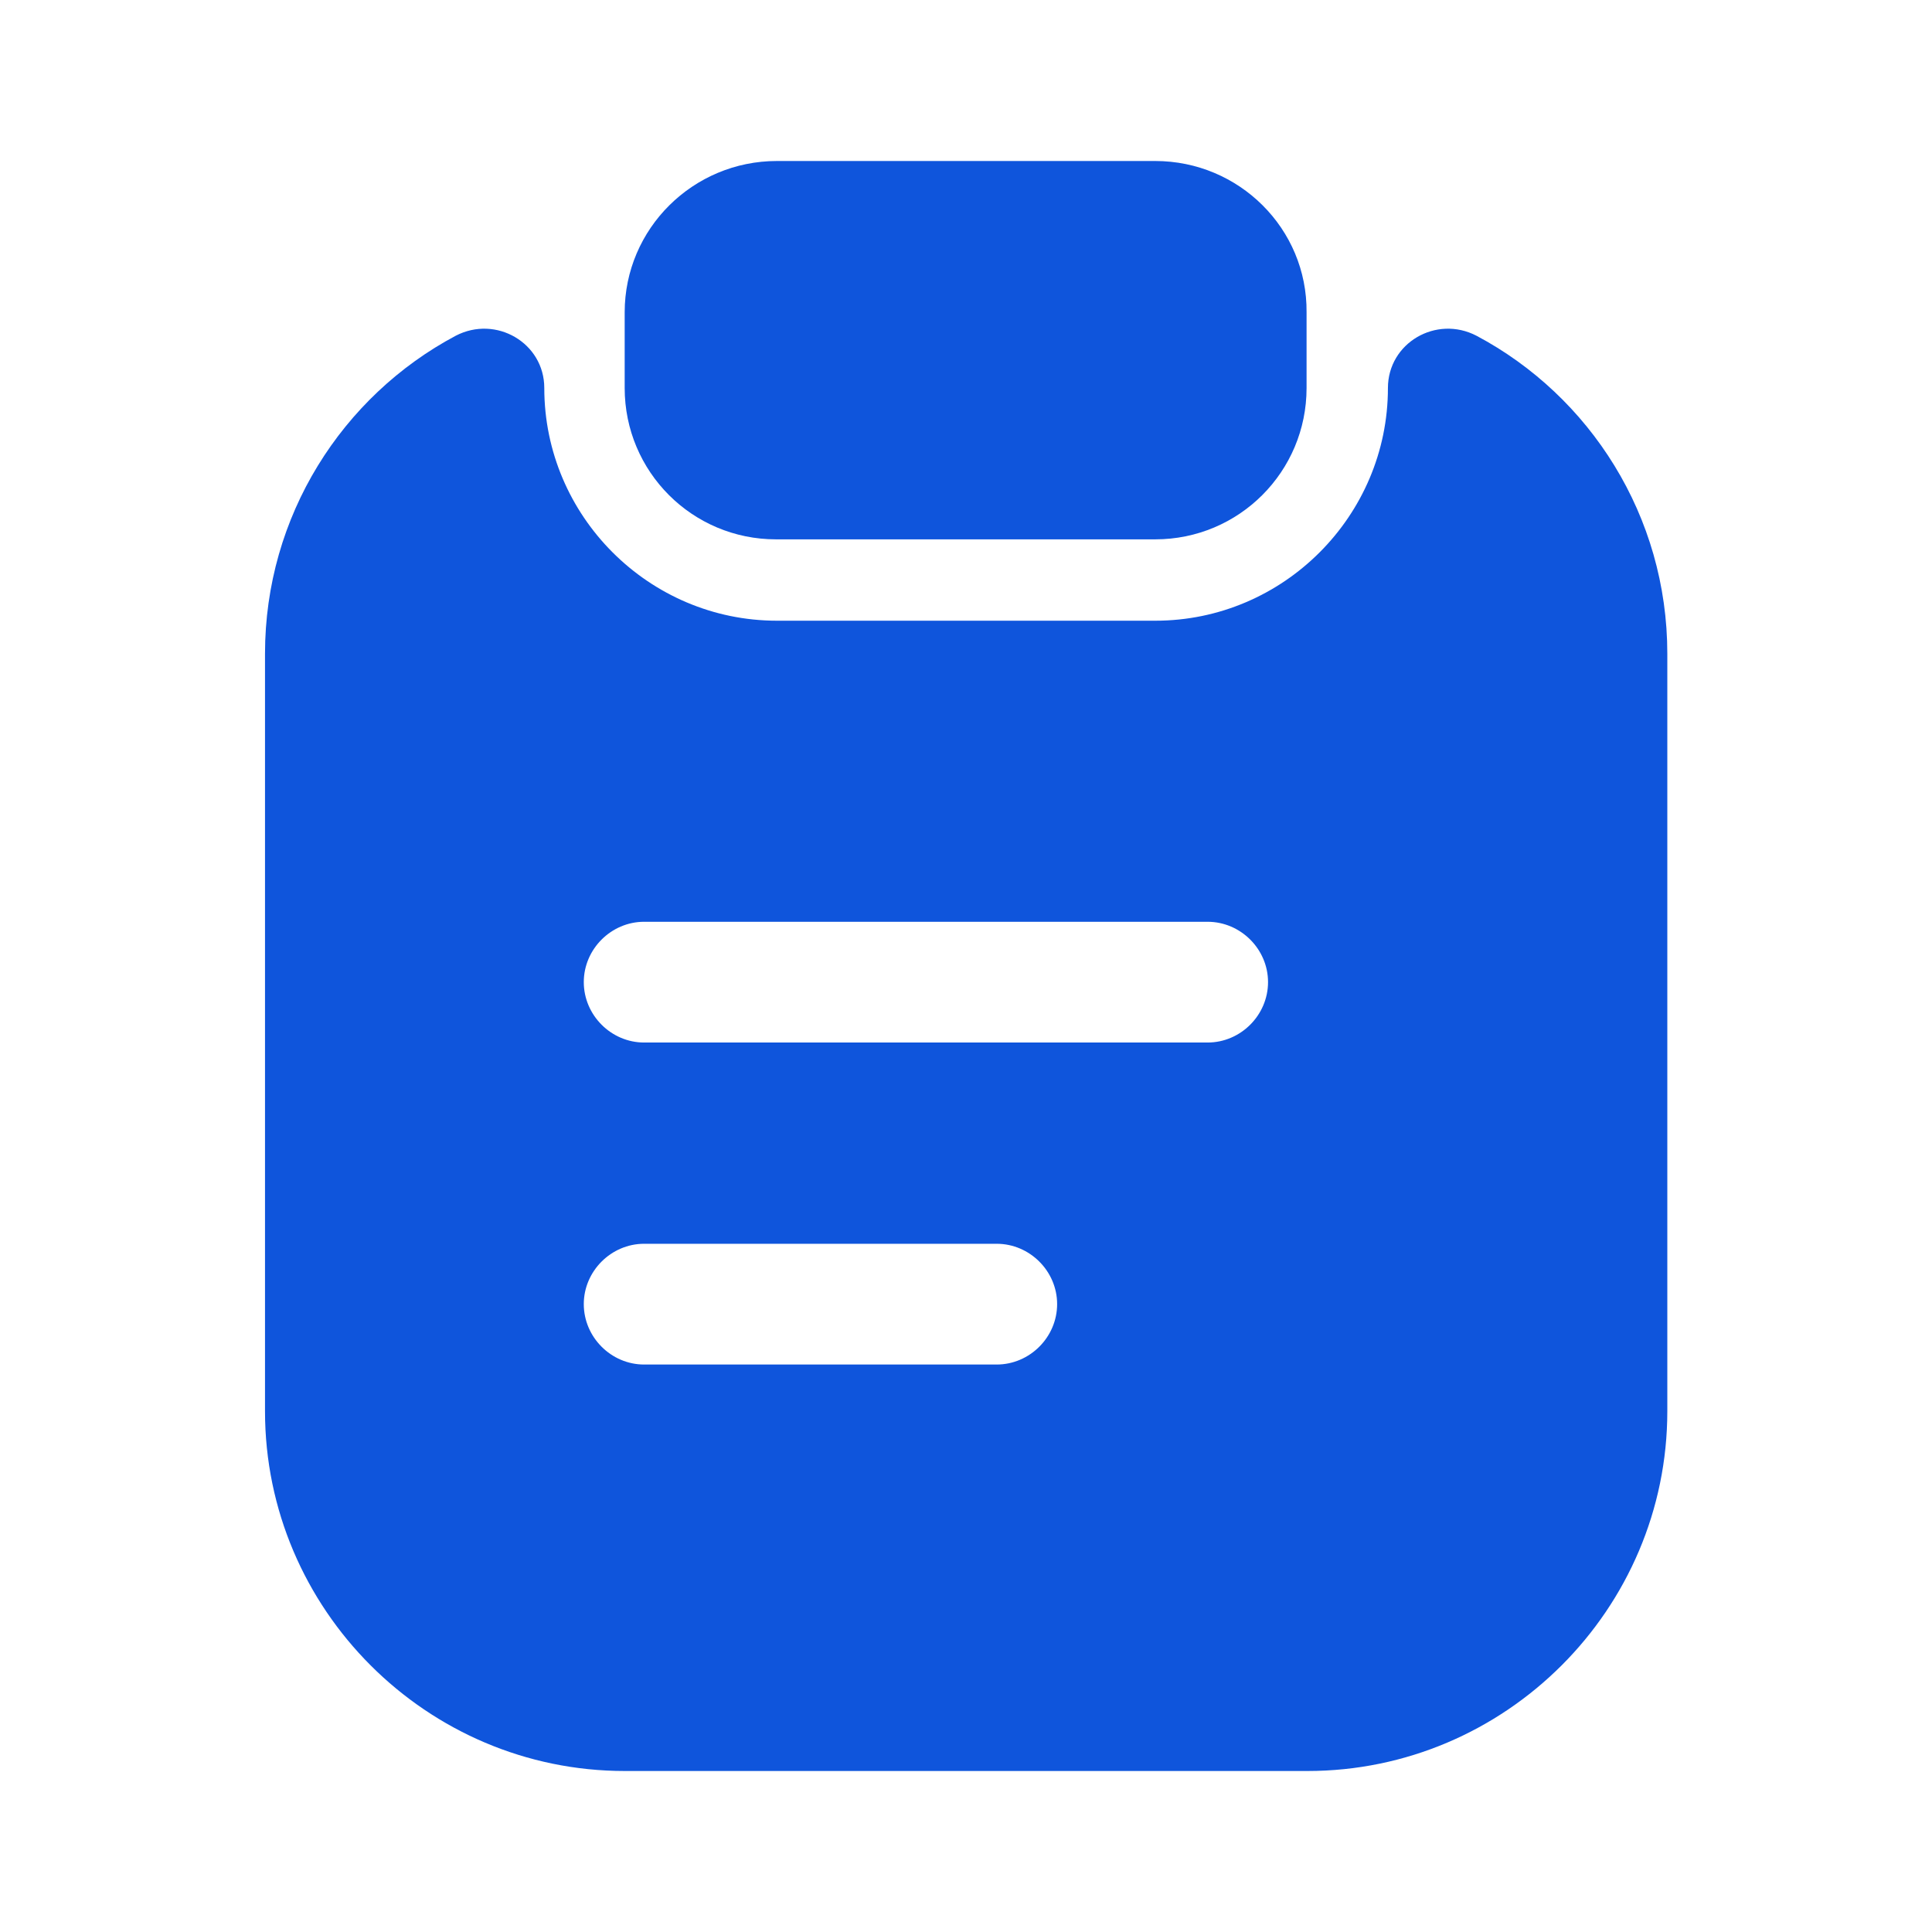
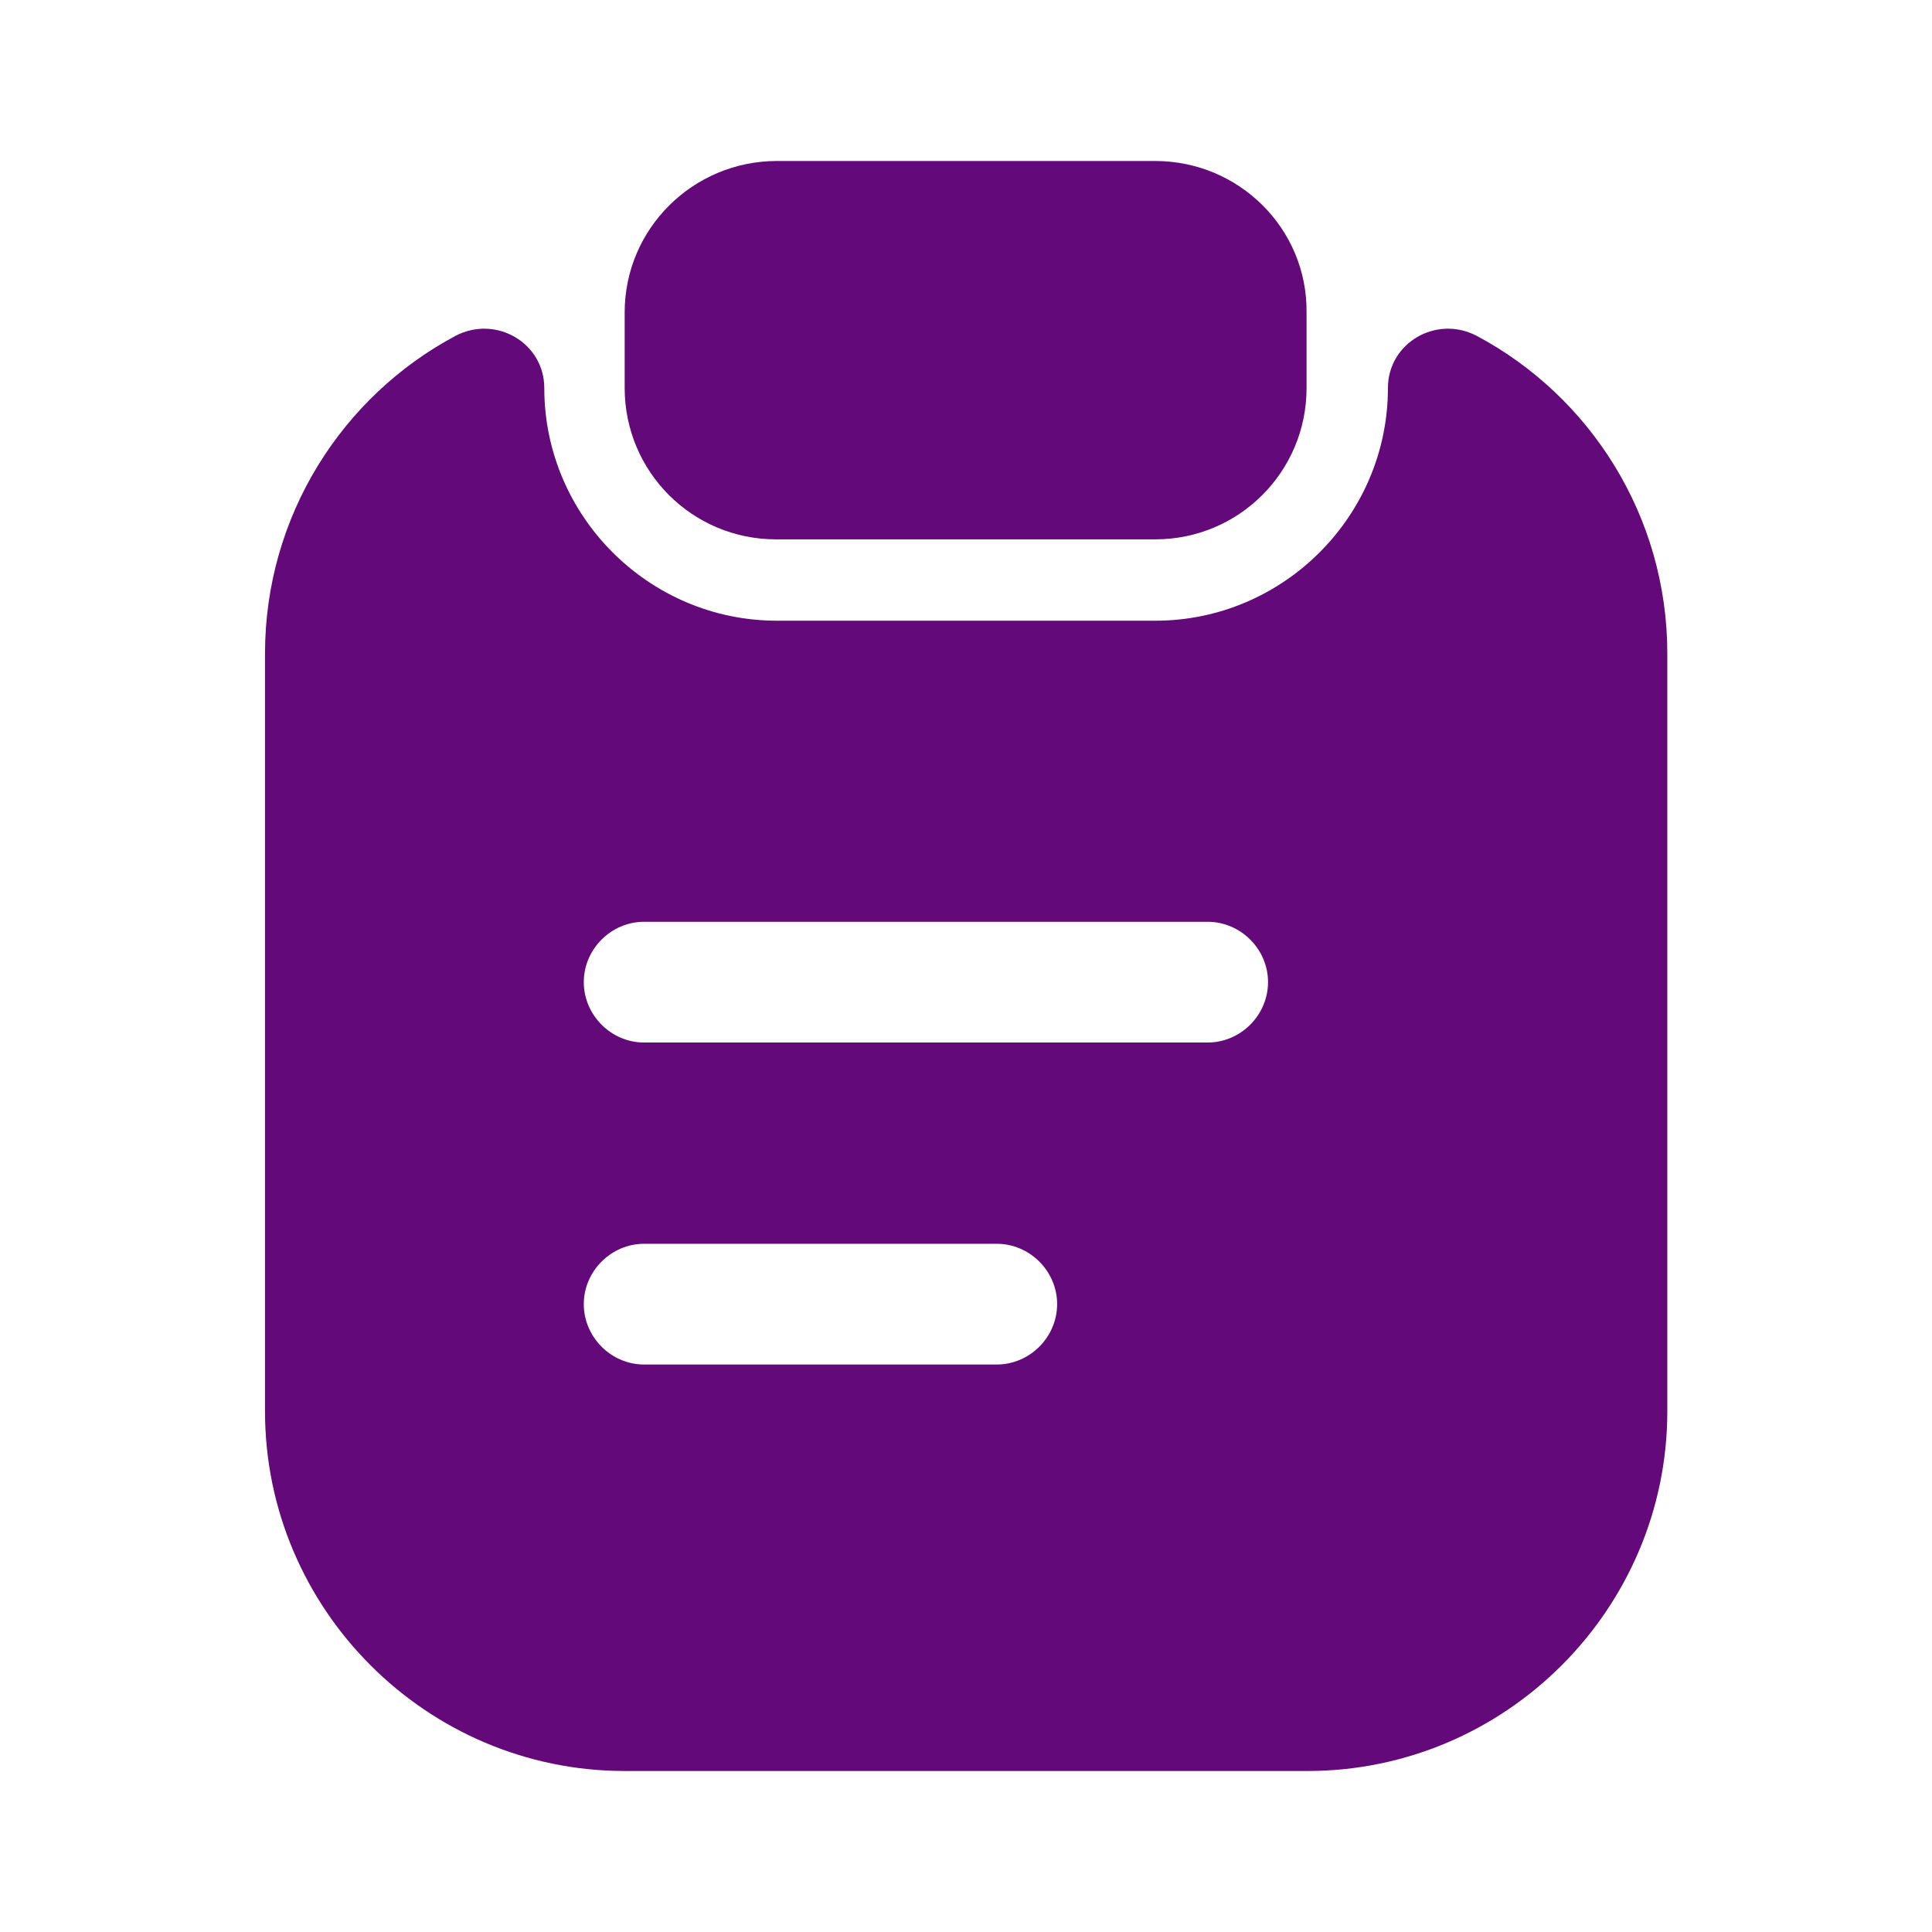
<svg xmlns="http://www.w3.org/2000/svg" width="18" height="18" viewBox="0 0 18 18" fill="none">
-   <path d="M10.763 1.5H7.238C6.458 1.5 5.82 2.13 5.82 2.91V3.615C5.82 4.395 6.45 5.025 7.23 5.025H10.763C11.543 5.025 12.173 4.395 12.173 3.615V2.91C12.18 2.13 11.543 1.5 10.763 1.5Z" fill="#0F55DC" />
-   <path d="M12.931 3.615C12.931 4.808 11.956 5.783 10.764 5.783H7.239C6.046 5.783 5.071 4.808 5.071 3.615C5.071 3.195 4.621 2.933 4.246 3.128C3.189 3.69 2.469 4.808 2.469 6.09V13.148C2.469 14.993 3.976 16.5 5.821 16.5H12.181C14.026 16.5 15.534 14.993 15.534 13.148V6.09C15.534 4.808 14.814 3.69 13.756 3.128C13.381 2.933 12.931 3.195 12.931 3.615ZM9.286 12.713H6.001C5.694 12.713 5.439 12.458 5.439 12.15C5.439 11.843 5.694 11.588 6.001 11.588H9.286C9.594 11.588 9.849 11.843 9.849 12.15C9.849 12.458 9.594 12.713 9.286 12.713ZM11.251 9.713H6.001C5.694 9.713 5.439 9.458 5.439 9.15C5.439 8.843 5.694 8.588 6.001 8.588H11.251C11.559 8.588 11.814 8.843 11.814 9.15C11.814 9.458 11.559 9.713 11.251 9.713Z" fill="#0F55DC" />
+   <path d="M10.763 1.5H7.238C6.458 1.5 5.82 2.13 5.82 2.91V3.615C5.82 4.395 6.45 5.025 7.23 5.025H10.763C11.543 5.025 12.173 4.395 12.173 3.615V2.91C12.18 2.13 11.543 1.5 10.763 1.5Z" fill="#630979" />
+   <path d="M12.931 3.615C12.931 4.808 11.956 5.783 10.764 5.783H7.239C6.046 5.783 5.071 4.808 5.071 3.615C5.071 3.195 4.621 2.933 4.246 3.128C3.189 3.69 2.469 4.808 2.469 6.09V13.148C2.469 14.993 3.976 16.5 5.821 16.5H12.181C14.026 16.5 15.534 14.993 15.534 13.148V6.09C15.534 4.808 14.814 3.69 13.756 3.128C13.381 2.933 12.931 3.195 12.931 3.615ZM9.286 12.713H6.001C5.694 12.713 5.439 12.458 5.439 12.15C5.439 11.843 5.694 11.588 6.001 11.588H9.286C9.594 11.588 9.849 11.843 9.849 12.15C9.849 12.458 9.594 12.713 9.286 12.713ZM11.251 9.713H6.001C5.694 9.713 5.439 9.458 5.439 9.15C5.439 8.843 5.694 8.588 6.001 8.588H11.251C11.559 8.588 11.814 8.843 11.814 9.15C11.814 9.458 11.559 9.713 11.251 9.713Z" fill="#630979" />
</svg>
